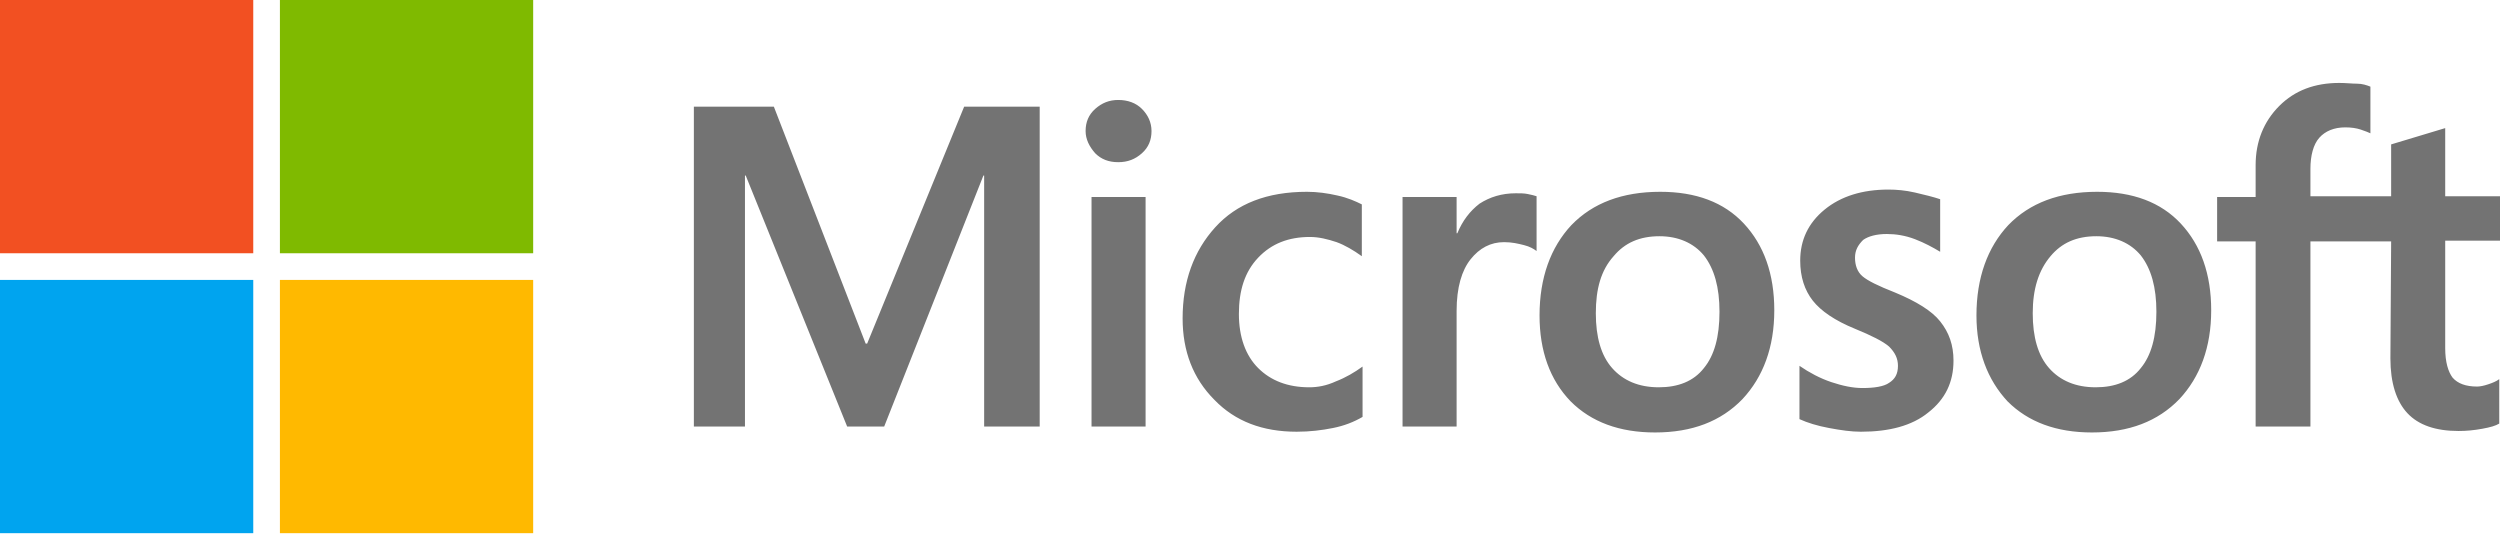
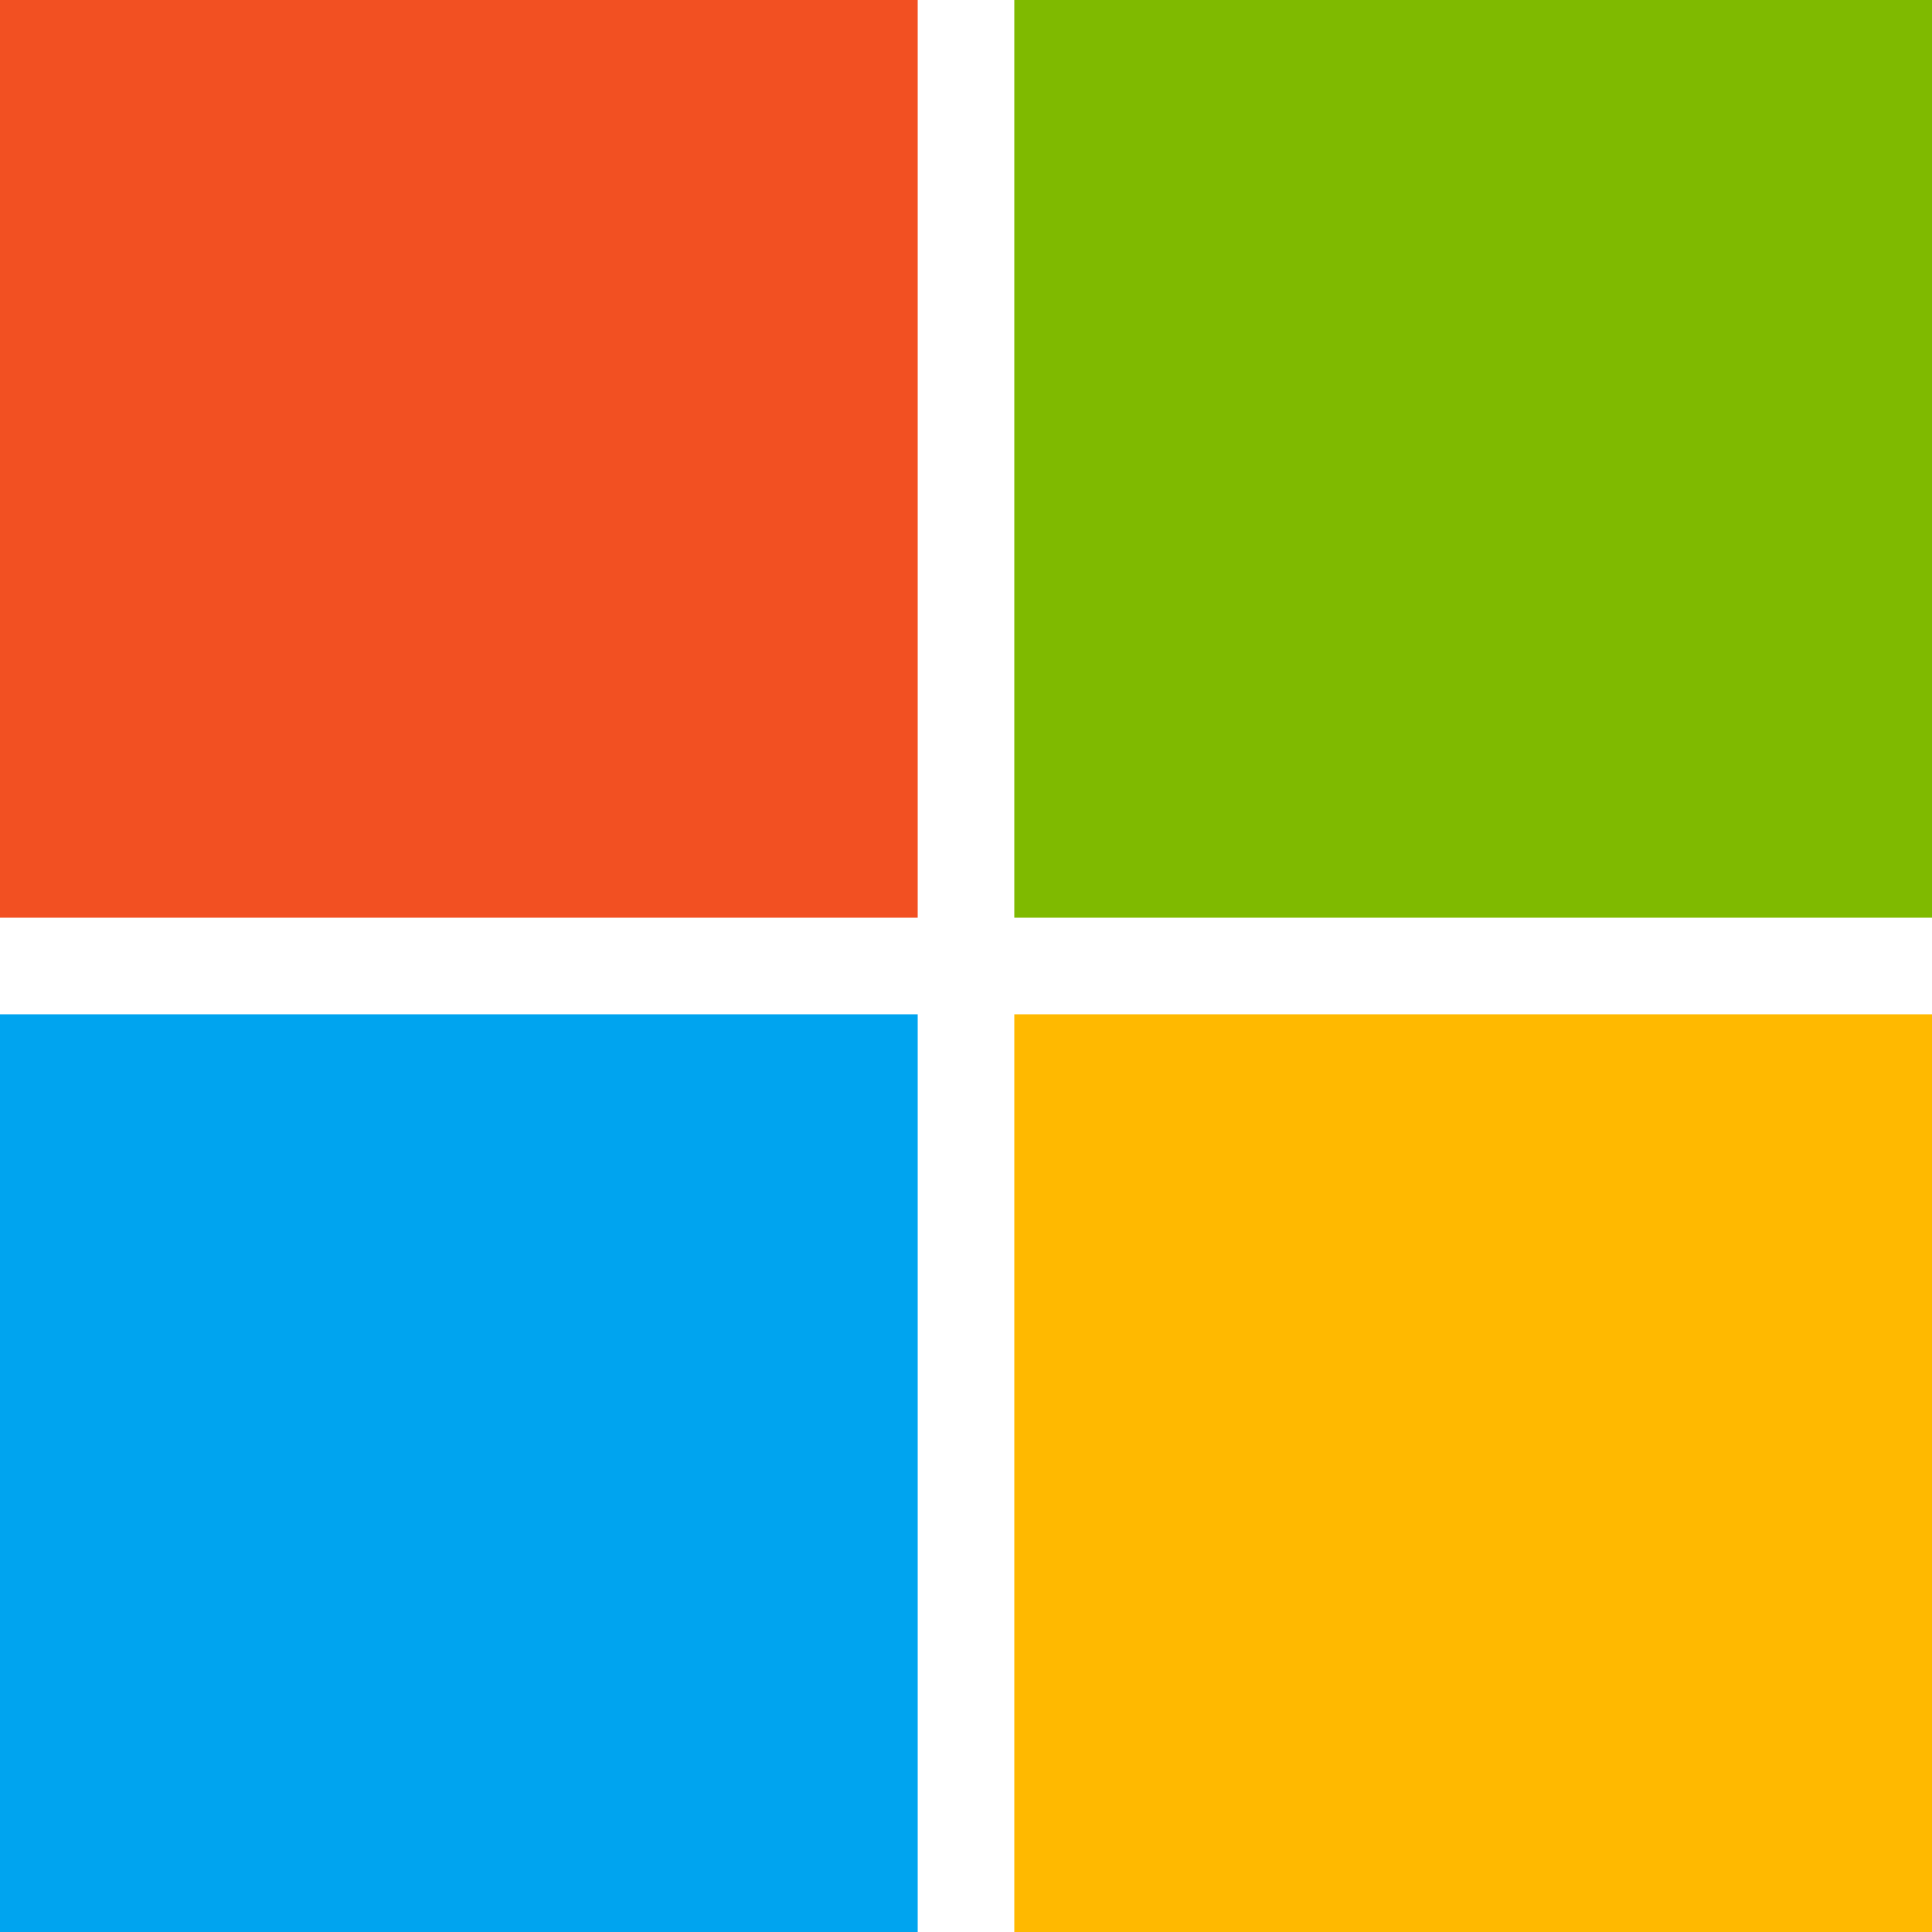
- <svg xmlns="http://www.w3.org/2000/svg" version="1.1" viewBox="0 0 337.6 72">
-   <path fill="#737373" d="M140.4,14.4v43.2h-7.5V23.7h-0.1l-13.4,33.9h-5l-13.7-33.9h-0.1v33.9h-6.9V14.4h10.8l12.4,32h0.2l13.1-32H140.4 z M146.6,17.7c0-1.2,0.4-2.2,1.3-3c0.9-0.8,1.9-1.2,3.1-1.2c1.3,0,2.4,0.4,3.2,1.2s1.3,1.8,1.3,3c0,1.2-0.4,2.2-1.3,3 c-0.9,0.8-1.9,1.2-3.2,1.2s-2.3-0.4-3.1-1.2C147.1,19.8,146.6,18.8,146.6,17.7z M154.7,26.6v31h-7.3v-31H154.7z M176.8,52.3 c1.1,0,2.3-0.2,3.6-0.8c1.3-0.5,2.5-1.2,3.6-2v6.8c-1.2,0.7-2.5,1.2-4,1.5c-1.5,0.3-3.1,0.5-4.9,0.5c-4.6,0-8.3-1.4-11.1-4.3 c-2.9-2.9-4.3-6.6-4.3-11c0-5,1.5-9.1,4.4-12.3c2.9-3.2,7-4.8,12.4-4.8c1.4,0,2.8,0.2,4.1,0.5c1.4,0.3,2.5,0.8,3.3,1.2v7 c-1.1-0.8-2.3-1.5-3.4-1.9c-1.2-0.4-2.4-0.7-3.6-0.7c-2.9,0-5.2,0.9-7,2.8s-2.6,4.4-2.6,7.6c0,3.1,0.9,5.6,2.6,7.3 C171.6,51.4,173.9,52.3,176.8,52.3z M204.7,26.1c0.6,0,1.1,0,1.6,0.1s0.9,0.2,1.2,0.3v7.4c-0.4-0.3-0.9-0.6-1.7-0.8 s-1.6-0.4-2.7-0.4c-1.8,0-3.3,0.8-4.5,2.3s-1.9,3.8-1.9,7v15.6h-7.3v-31h7.3v4.9h0.1c0.7-1.7,1.7-3,3-4 C201.2,26.6,202.8,26.1,204.7,26.1z M207.9,42.6c0-5.1,1.5-9.2,4.3-12.2c2.9-3,6.9-4.5,12-4.5c4.8,0,8.6,1.4,11.3,4.3 s4.1,6.8,4.1,11.7c0,5-1.5,9-4.3,12c-2.9,3-6.8,4.5-11.8,4.5c-4.8,0-8.6-1.4-11.4-4.2C209.3,51.3,207.9,47.4,207.9,42.6z M215.5,42.3c0,3.2,0.7,5.7,2.2,7.4s3.6,2.6,6.3,2.6c2.6,0,4.7-0.8,6.1-2.6c1.4-1.7,2.1-4.2,2.1-7.6c0-3.3-0.7-5.8-2.1-7.6 c-1.4-1.7-3.5-2.6-6-2.6c-2.7,0-4.7,0.9-6.2,2.7C216.2,36.5,215.5,39,215.5,42.3z M250.5,34.8c0,1,0.3,1.9,1,2.5 c0.7,0.6,2.1,1.3,4.4,2.2c2.9,1.2,5,2.5,6.1,3.9c1.2,1.5,1.8,3.2,1.8,5.3c0,2.9-1.1,5.2-3.4,7c-2.2,1.8-5.3,2.6-9.1,2.6 c-1.3,0-2.7-0.2-4.3-0.5c-1.6-0.3-2.9-0.7-4-1.2v-7.2c1.3,0.9,2.8,1.7,4.3,2.2c1.5,0.5,2.9,0.8,4.2,0.8c1.6,0,2.9-0.2,3.6-0.7 c0.8-0.5,1.2-1.2,1.2-2.3c0-1-0.4-1.8-1.2-2.6c-0.8-0.7-2.4-1.5-4.6-2.4c-2.7-1.1-4.6-2.4-5.7-3.8s-1.7-3.2-1.7-5.4 c0-2.8,1.1-5.1,3.3-6.9c2.2-1.8,5.1-2.7,8.6-2.7c1.1,0,2.3,0.1,3.6,0.4s2.5,0.6,3.4,0.9V34c-1-0.6-2.1-1.2-3.4-1.7 c-1.3-0.5-2.6-0.7-3.8-0.7c-1.4,0-2.5,0.3-3.2,0.8C250.9,33.1,250.5,33.8,250.5,34.8z M266.9,42.6c0-5.1,1.5-9.2,4.3-12.2 c2.9-3,6.9-4.5,12-4.5c4.8,0,8.6,1.4,11.3,4.3s4.1,6.8,4.1,11.7c0,5-1.5,9-4.3,12c-2.9,3-6.8,4.5-11.8,4.5c-4.8,0-8.6-1.4-11.4-4.2 C268.4,51.3,266.9,47.4,266.9,42.6z M274.5,42.3c0,3.2,0.7,5.7,2.2,7.4s3.6,2.6,6.3,2.6c2.6,0,4.7-0.8,6.1-2.6 c1.4-1.7,2.1-4.2,2.1-7.6c0-3.3-0.7-5.8-2.1-7.6c-1.4-1.7-3.5-2.6-6-2.6c-2.7,0-4.7,0.9-6.2,2.7C275.3,36.5,274.5,39,274.5,42.3z M322.9,32.6h-10.9v25h-7.4v-25h-5.2v-6h5.2v-4.3c0-3.2,1.1-5.9,3.2-8s4.8-3.1,8.1-3.1c0.9,0,1.7,0.1,2.4,0.1s1.3,0.2,1.8,0.4v6.3 c-0.2-0.1-0.7-0.3-1.3-0.5c-0.6-0.2-1.3-0.3-2.1-0.3c-1.5,0-2.7,0.5-3.5,1.4c-0.8,0.9-1.2,2.4-1.2,4.2v3.7h10.9v-7l7.3-2.2v9.2h7.4 v6h-7.4v14.5c0,1.9,0.4,3.2,1,4c0.7,0.8,1.8,1.2,3.3,1.2c0.4,0,0.9-0.1,1.5-0.3c0.6-0.2,1.1-0.4,1.5-0.7v6c-0.5,0.3-1.2,0.5-2.3,0.7 c-1.1,0.2-2.1,0.3-3.2,0.3c-3.1,0-5.4-0.8-6.9-2.4c-1.5-1.6-2.3-4.1-2.3-7.4L322.9,32.6L322.9,32.6z" />
+ <svg xmlns="http://www.w3.org/2000/svg" viewBox="0 0 72 72">
  <rect fill="#F25022" width="34.2" height="34.2" />
  <rect x="37.8" fill="#7FBA00" width="34.2" height="34.2" />
  <rect y="37.8" fill="#00A4EF" width="34.2" height="34.2" />
  <rect x="37.8" y="37.8" fill="#FFB900" width="34.2" height="34.2" />
</svg>
